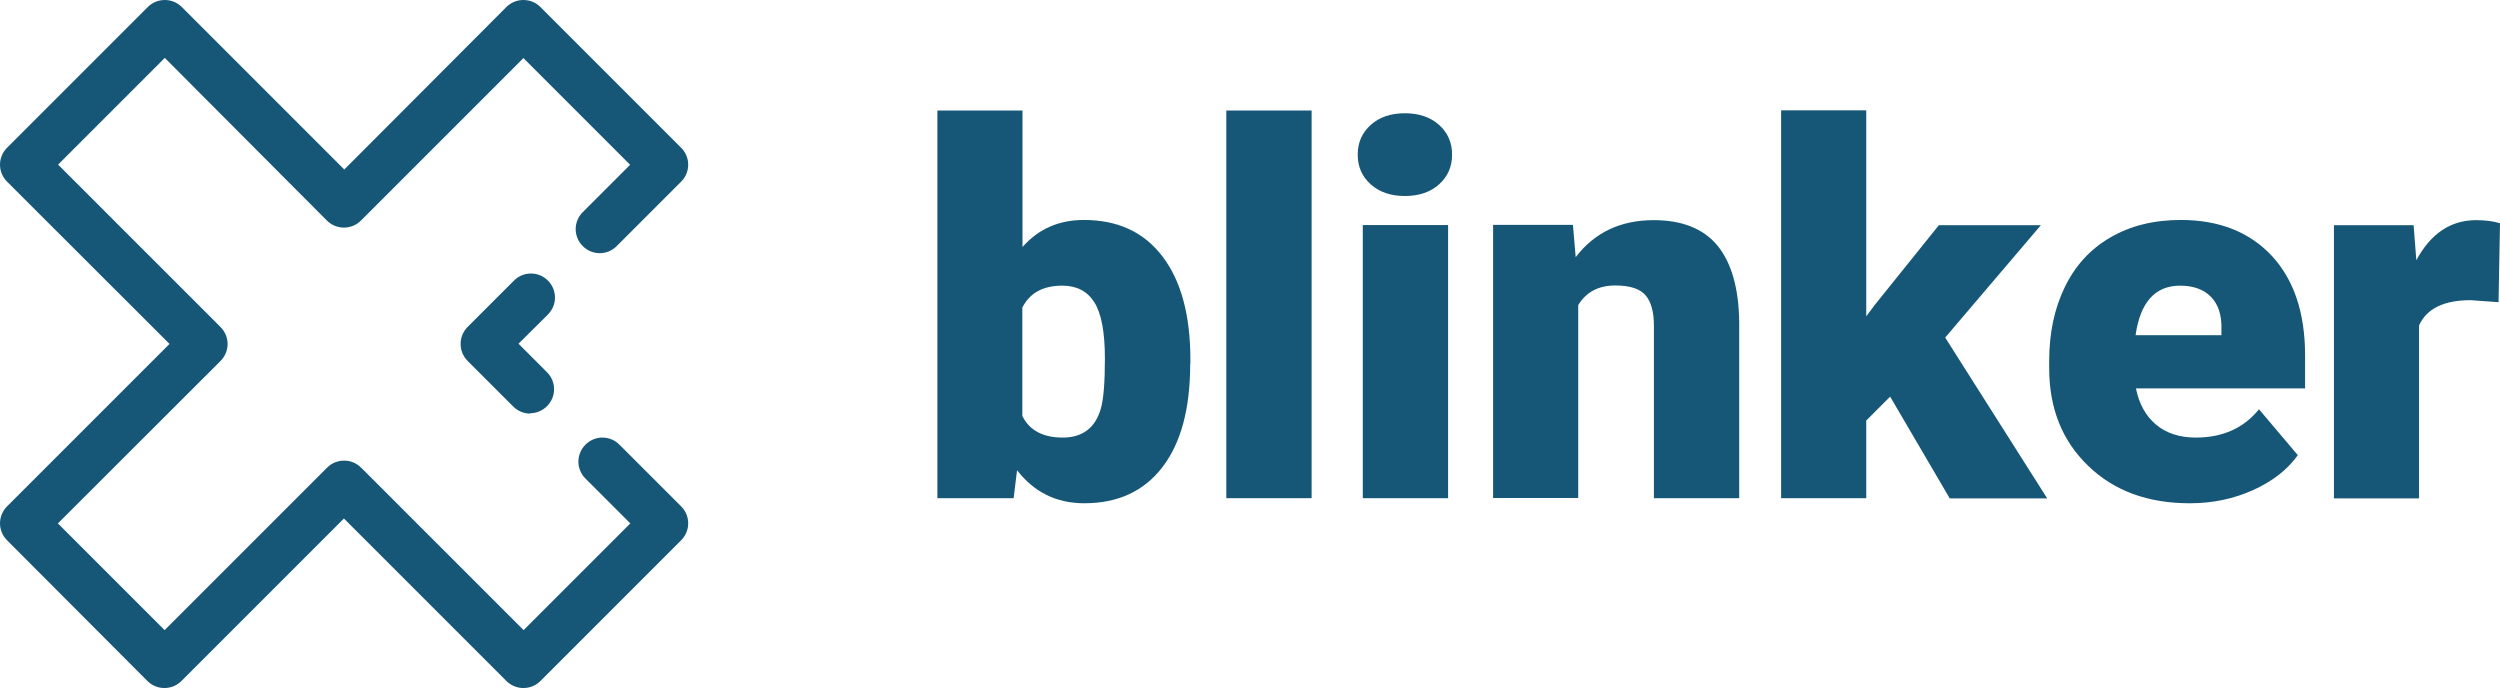
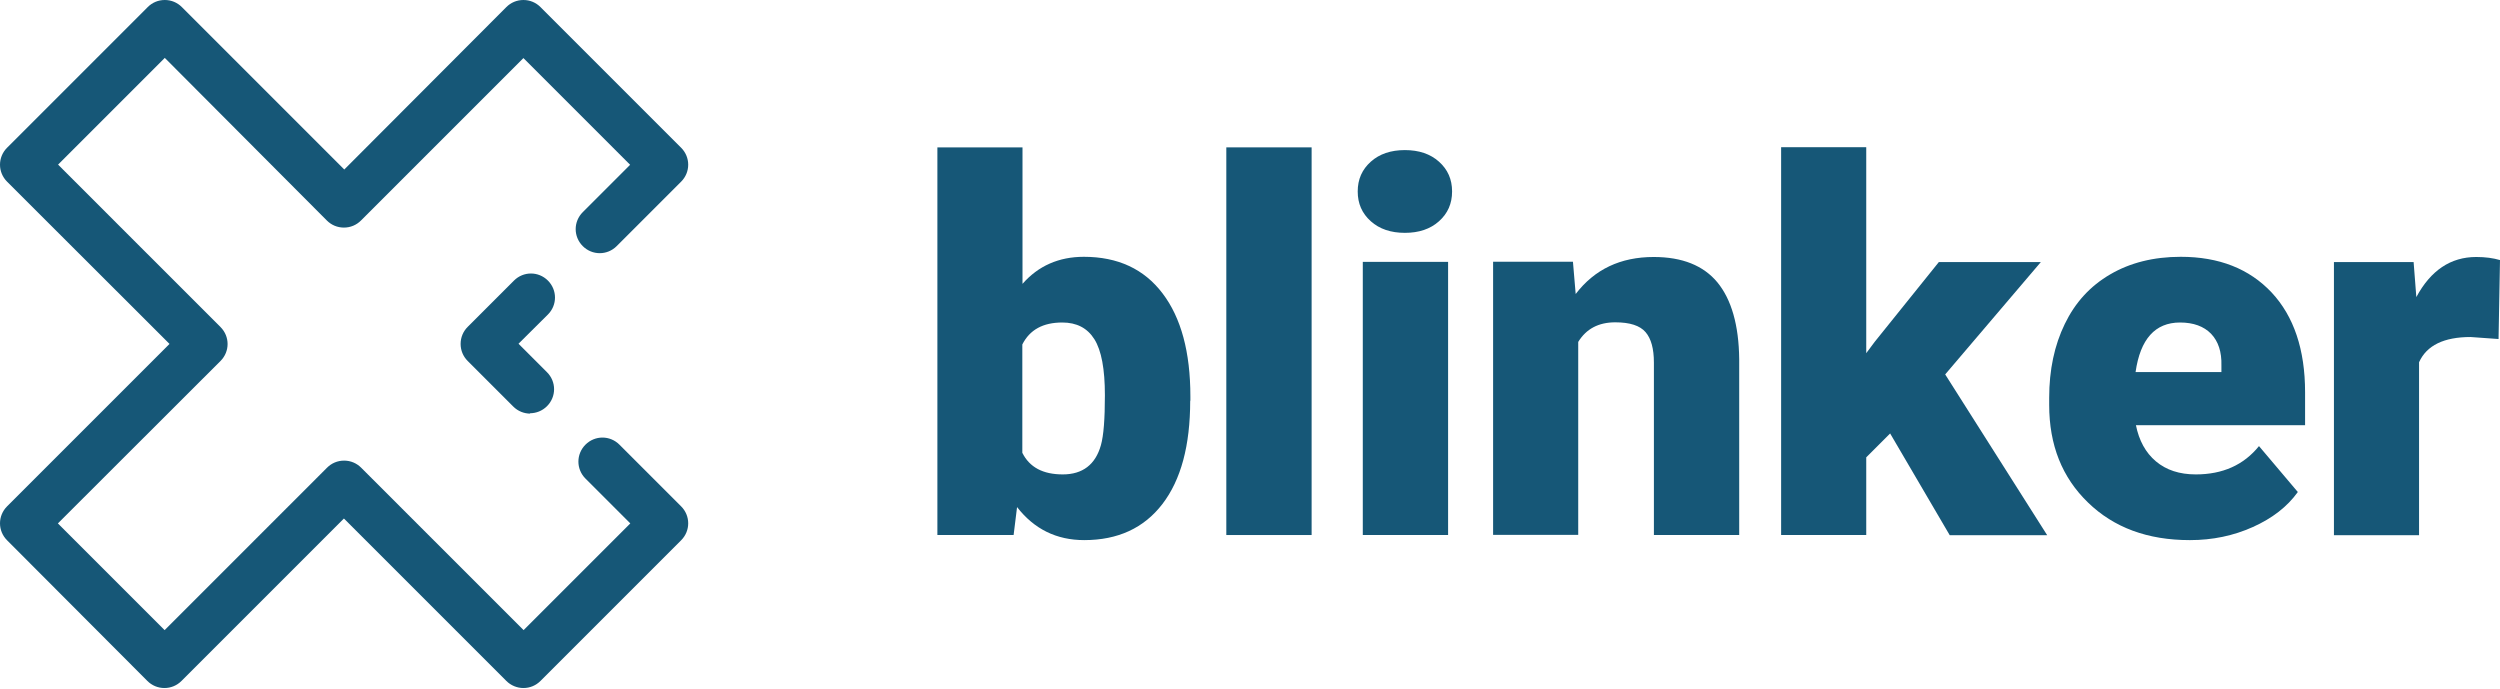
<svg xmlns="http://www.w3.org/2000/svg" id="Layer_1" viewBox="0 0 137.75 37.91">
  <defs>
    <style>.cls-1{fill:#165777;}</style>
  </defs>
-   <path class="cls-1" d="M65.58,20.05c0,2.47-.51,4.36-1.53,5.69-1.02,1.33-2.46,1.99-4.31,1.99-1.53,0-2.76-.61-3.7-1.82l-.19,1.54h-4.2V6.09h4.69v7.52c.87-.99,2-1.49,3.38-1.49,1.87,0,3.32.67,4.34,2.02,1.02,1.34,1.53,3.24,1.53,5.67v.24ZM60.88,19.75c0-1.44-.19-2.47-.58-3.09-.39-.62-.98-.92-1.77-.92-1.06,0-1.79.4-2.2,1.21v5.97c.4.8,1.14,1.19,2.23,1.19s1.8-.54,2.1-1.61c.15-.53.22-1.44.22-2.75Z" />
-   <path class="cls-1" d="M72.27,27.45h-4.7V6.09h4.7v21.36Z" />
-   <path class="cls-1" d="M74.81,8.52c0-.67.24-1.21.72-1.64.48-.43,1.11-.64,1.88-.64s1.4.21,1.88.64c.48.43.72.97.72,1.64s-.24,1.21-.72,1.64c-.48.43-1.11.64-1.88.64s-1.4-.21-1.88-.64c-.48-.43-.72-.97-.72-1.64ZM79.79,27.45h-4.7v-15.05h4.7v15.05Z" />
-   <path class="cls-1" d="M86.67,12.4l.15,1.77c1.04-1.36,2.47-2.04,4.3-2.04,1.57,0,2.74.47,3.51,1.4.77.94,1.18,2.35,1.2,4.23v9.69h-4.7v-9.5c0-.76-.15-1.32-.46-1.68-.31-.36-.86-.54-1.67-.54-.92,0-1.6.36-2.04,1.08v10.63h-4.69v-15.05h4.39Z" />
-   <path class="cls-1" d="M104.15,21.85l-1.32,1.32v4.28h-4.69V6.08h4.69v11.35l.47-.63,3.53-4.39h5.62l-5.27,6.19,5.62,8.86h-5.37l-3.28-5.6Z" />
-   <path class="cls-1" d="M120.65,27.73c-2.31,0-4.18-.69-5.6-2.07-1.43-1.38-2.14-3.17-2.14-5.38v-.39c0-1.54.29-2.9.86-4.07.57-1.18,1.4-2.09,2.5-2.73,1.09-.64,2.39-.97,3.89-.97,2.11,0,3.78.66,5.01,1.97,1.22,1.31,1.84,3.14,1.84,5.49v1.82h-9.32c.17.84.53,1.51,1.1,1.99.57.48,1.3.72,2.2.72,1.48,0,2.64-.52,3.48-1.56l2.14,2.53c-.58.81-1.41,1.45-2.48,1.93s-2.22.72-3.46.72ZM120.12,15.74c-1.37,0-2.19.91-2.45,2.73h4.73v-.36c.02-.75-.17-1.33-.57-1.75-.4-.41-.97-.62-1.71-.62Z" />
-   <path class="cls-1" d="M137.67,16.65l-1.54-.11c-1.47,0-2.42.46-2.84,1.39v9.53h-4.69v-15.05h4.39l.15,1.93c.79-1.47,1.89-2.21,3.3-2.21.5,0,.94.06,1.31.17l-.08,4.35Z" />
-   <path class="cls-1" d="M28.84,37.91c-.35,0-.69-.14-.94-.39l-8.95-8.95-8.95,8.95c-.25.25-.58.39-.94.39s-.69-.14-.94-.39L.39,29.77c-.52-.52-.52-1.35,0-1.87l8.95-8.95L.39,10.01c-.52-.52-.52-1.35,0-1.87L8.14.39c.25-.25.58-.39.94-.39s.69.14.94.39l8.95,8.95L27.9.39c.25-.25.58-.39.94-.39s.69.14.94.39l7.75,7.75c.52.52.52,1.35,0,1.87l-3.55,3.55c-.52.52-1.35.52-1.87,0-.52-.52-.52-1.35,0-1.87l2.61-2.61-5.88-5.88-8.95,8.95c-.25.25-.58.39-.94.39s-.69-.14-.94-.39L9.08,3.19l-5.88,5.88,8.95,8.95c.52.52.52,1.35,0,1.87L3.19,28.84l5.88,5.88,8.95-8.95c.25-.25.58-.39.94-.39s.69.14.94.39l8.95,8.95,5.88-5.88-2.47-2.47c-.52-.52-.52-1.35,0-1.87.52-.52,1.35-.52,1.87,0l3.4,3.4c.52.52.52,1.35,0,1.87l-7.75,7.75c-.25.25-.58.39-.94.39Z" />
-   <path class="cls-1" d="M29.22,22.79c-.34,0-.68-.13-.94-.39l-2.51-2.51c-.25-.25-.39-.58-.39-.94s.14-.69.39-.94l2.55-2.55c.52-.52,1.35-.52,1.87,0,.52.52.52,1.35,0,1.87l-1.62,1.61,1.57,1.57c.52.52.52,1.35,0,1.87-.26.26-.6.39-.94.39Z" />
+   <path class="cls-1" d="M65.58,22.08c0,2.47-.51,4.36-1.53,5.69-1.02,1.33-2.46,1.99-4.31,1.99-1.53,0-2.76-.61-3.7-1.82l-.19,1.54h-4.2V8.12h4.69v7.52c.87-.99,2-1.49,3.38-1.49,1.87,0,3.32.67,4.34,2.02,1.02,1.34,1.53,3.24,1.53,5.67v.24h0ZM60.88,21.78c0-1.44-.19-2.47-.58-3.09-.39-.62-.98-.92-1.77-.92-1.06,0-1.79.4-2.2,1.21v5.97c.4.8,1.14,1.19,2.23,1.19s1.8-.54,2.1-1.61c.15-.53.22-1.44.22-2.75Z" />
+   <path class="cls-1" d="M72.27,29.48h-4.7V8.12h4.7v21.36Z" />
+   <path class="cls-1" d="M74.81,10.55c0-.67.24-1.21.72-1.64s1.11-.64,1.88-.64,1.4.21,1.88.64c.48.43.72.97.72,1.64s-.24,1.21-.72,1.64-1.11.64-1.88.64-1.4-.21-1.88-.64c-.48-.43-.72-.97-.72-1.64ZM79.79,29.48h-4.7v-15.05h4.7v15.05Z" />
+   <path class="cls-1" d="M86.67,14.43l.15,1.77c1.04-1.36,2.47-2.04,4.3-2.04,1.57,0,2.74.47,3.51,1.4.77.94,1.18,2.35,1.2,4.23v9.69h-4.7v-9.5c0-.76-.15-1.32-.46-1.68-.31-.36-.86-.54-1.67-.54-.92,0-1.6.36-2.04,1.08v10.63h-4.69v-15.05h4.4Z" />
+   <path class="cls-1" d="M104.15,23.88l-1.32,1.32v4.28h-4.69V8.11h4.69v11.35l.47-.63,3.53-4.39h5.62l-5.27,6.19,5.62,8.86h-5.37l-3.28-5.6h0Z" />
+   <path class="cls-1" d="M120.65,29.76c-2.31,0-4.18-.69-5.6-2.07-1.43-1.38-2.14-3.17-2.14-5.38v-.39c0-1.54.29-2.9.86-4.07.57-1.18,1.4-2.09,2.5-2.73,1.09-.64,2.39-.97,3.89-.97,2.11,0,3.78.66,5.01,1.97,1.22,1.31,1.84,3.14,1.84,5.49v1.82h-9.32c.17.84.53,1.51,1.1,1.99s1.3.72,2.2.72c1.48,0,2.64-.52,3.48-1.56l2.14,2.53c-.58.81-1.41,1.45-2.48,1.93s-2.22.72-3.46.72h-.02ZM120.12,17.77c-1.37,0-2.19.91-2.45,2.73h4.73v-.36c.02-.75-.17-1.33-.57-1.75-.4-.41-.97-.62-1.71-.62Z" />
+   <path class="cls-1" d="M137.67,18.68l-1.54-.11c-1.47,0-2.42.46-2.84,1.39v9.53h-4.69v-15.05h4.39l.15,1.93c.79-1.47,1.89-2.21,3.3-2.21.5,0,.94.06,1.31.17l-.08,4.35Z" />
+   <path class="cls-1" d="M28.84,37.91c-.35,0-.69-.14-.94-.39l-8.95-8.95-8.95,8.95c-.25.25-.58.39-.94.39s-.69-.14-.94-.39L.39,29.77c-.52-.52-.52-1.35,0-1.87l8.95-8.95L.39,10.01c-.52-.52-.52-1.35,0-1.87L8.14.39c.25-.25.58-.39.94-.39s.69.14.94.39l8.95,8.95L27.9.39c.25-.25.58-.39.94-.39s.69.14.94.39l7.75,7.75c.52.52.52,1.35,0,1.87l-3.55,3.55c-.52.52-1.35.52-1.87,0s-.52-1.35,0-1.87l2.61-2.61-5.88-5.88-8.95,8.95c-.25.25-.58.39-.94.39s-.69-.14-.94-.39L9.08,3.19l-5.88,5.88,8.95,8.95c.52.52.52,1.35,0,1.87L3.19,28.84l5.88,5.88,8.95-8.95c.25-.25.58-.39.94-.39s.69.14.94.39l8.95,8.95,5.88-5.88-2.47-2.47c-.52-.52-.52-1.35,0-1.87s1.35-.52,1.87,0l3.4,3.4c.52.52.52,1.35,0,1.87l-7.75,7.75c-.25.25-.58.39-.94.39Z" />
+   <path class="cls-1" d="M29.22,22.79c-.34,0-.68-.13-.94-.39l-2.51-2.51c-.25-.25-.39-.58-.39-.94s.14-.69.39-.94l2.55-2.55c.52-.52,1.35-.52,1.87,0s.52,1.35,0,1.87l-1.62,1.61,1.57,1.57c.52.52.52,1.35,0,1.87-.26.26-.6.39-.94.39l.02.02Z" />
</svg>
